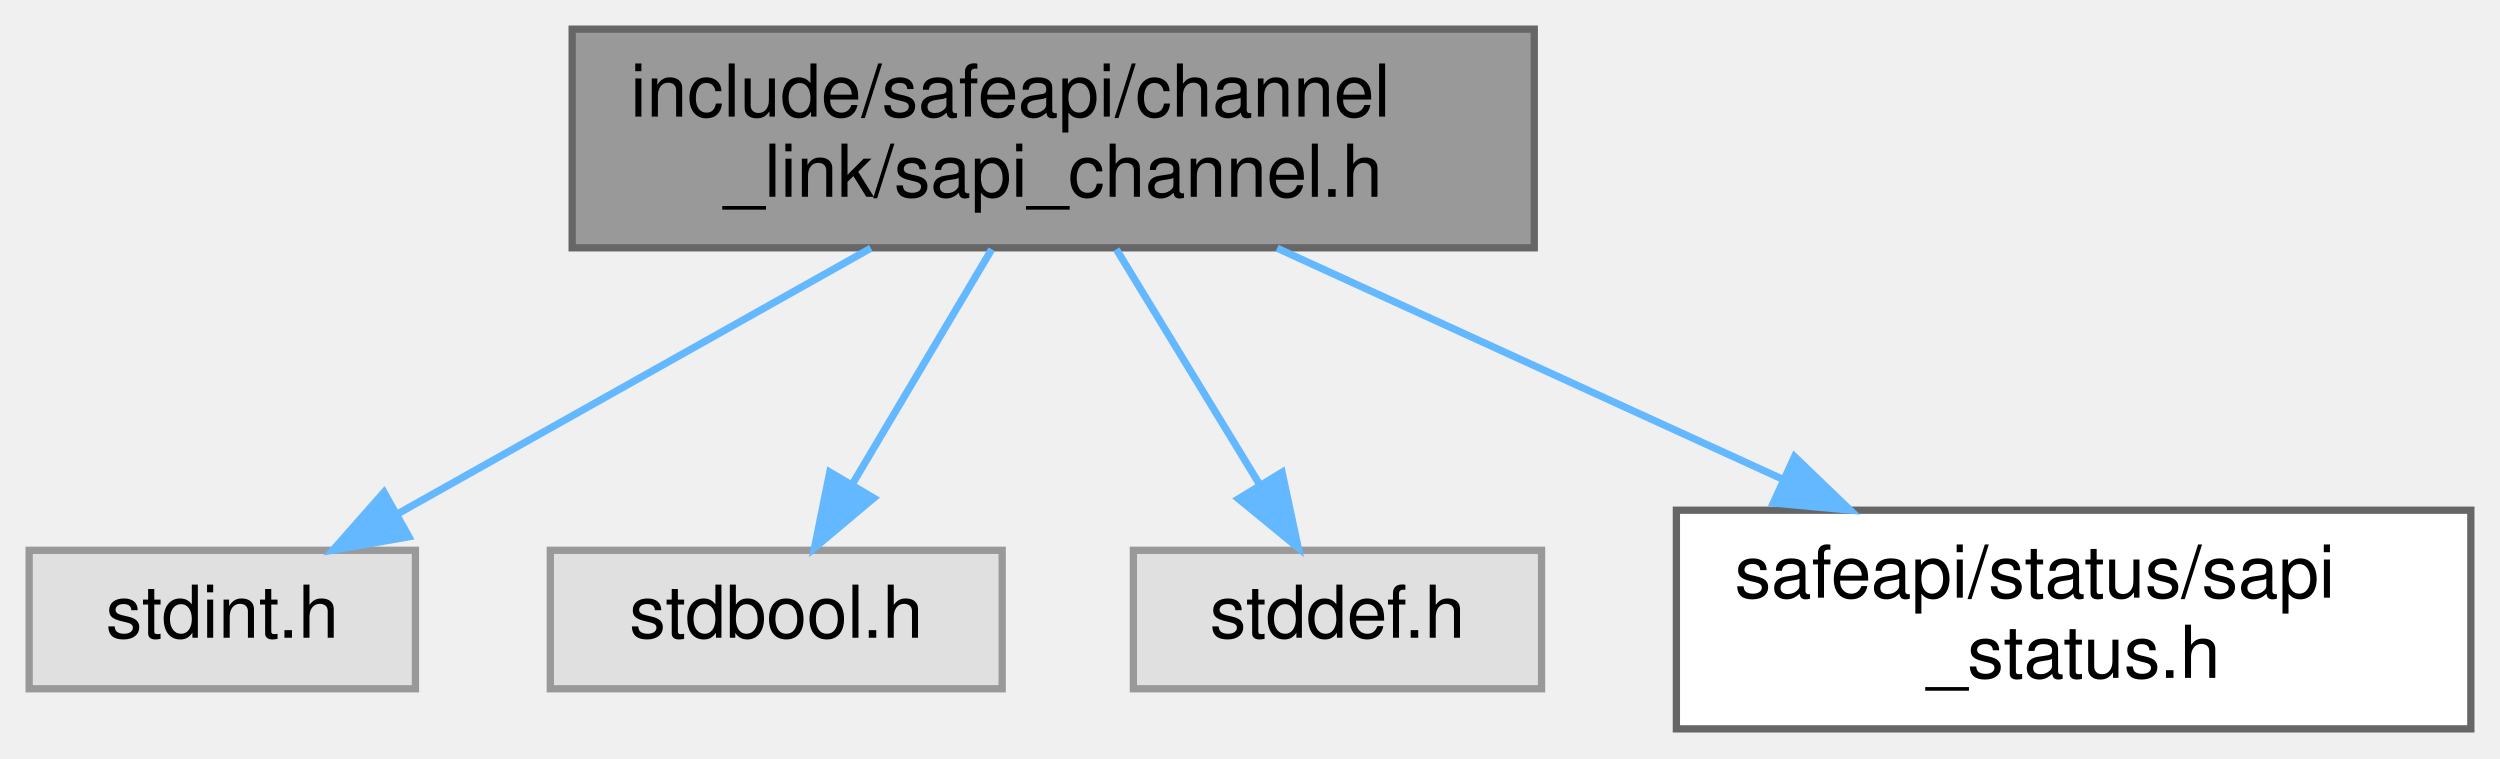
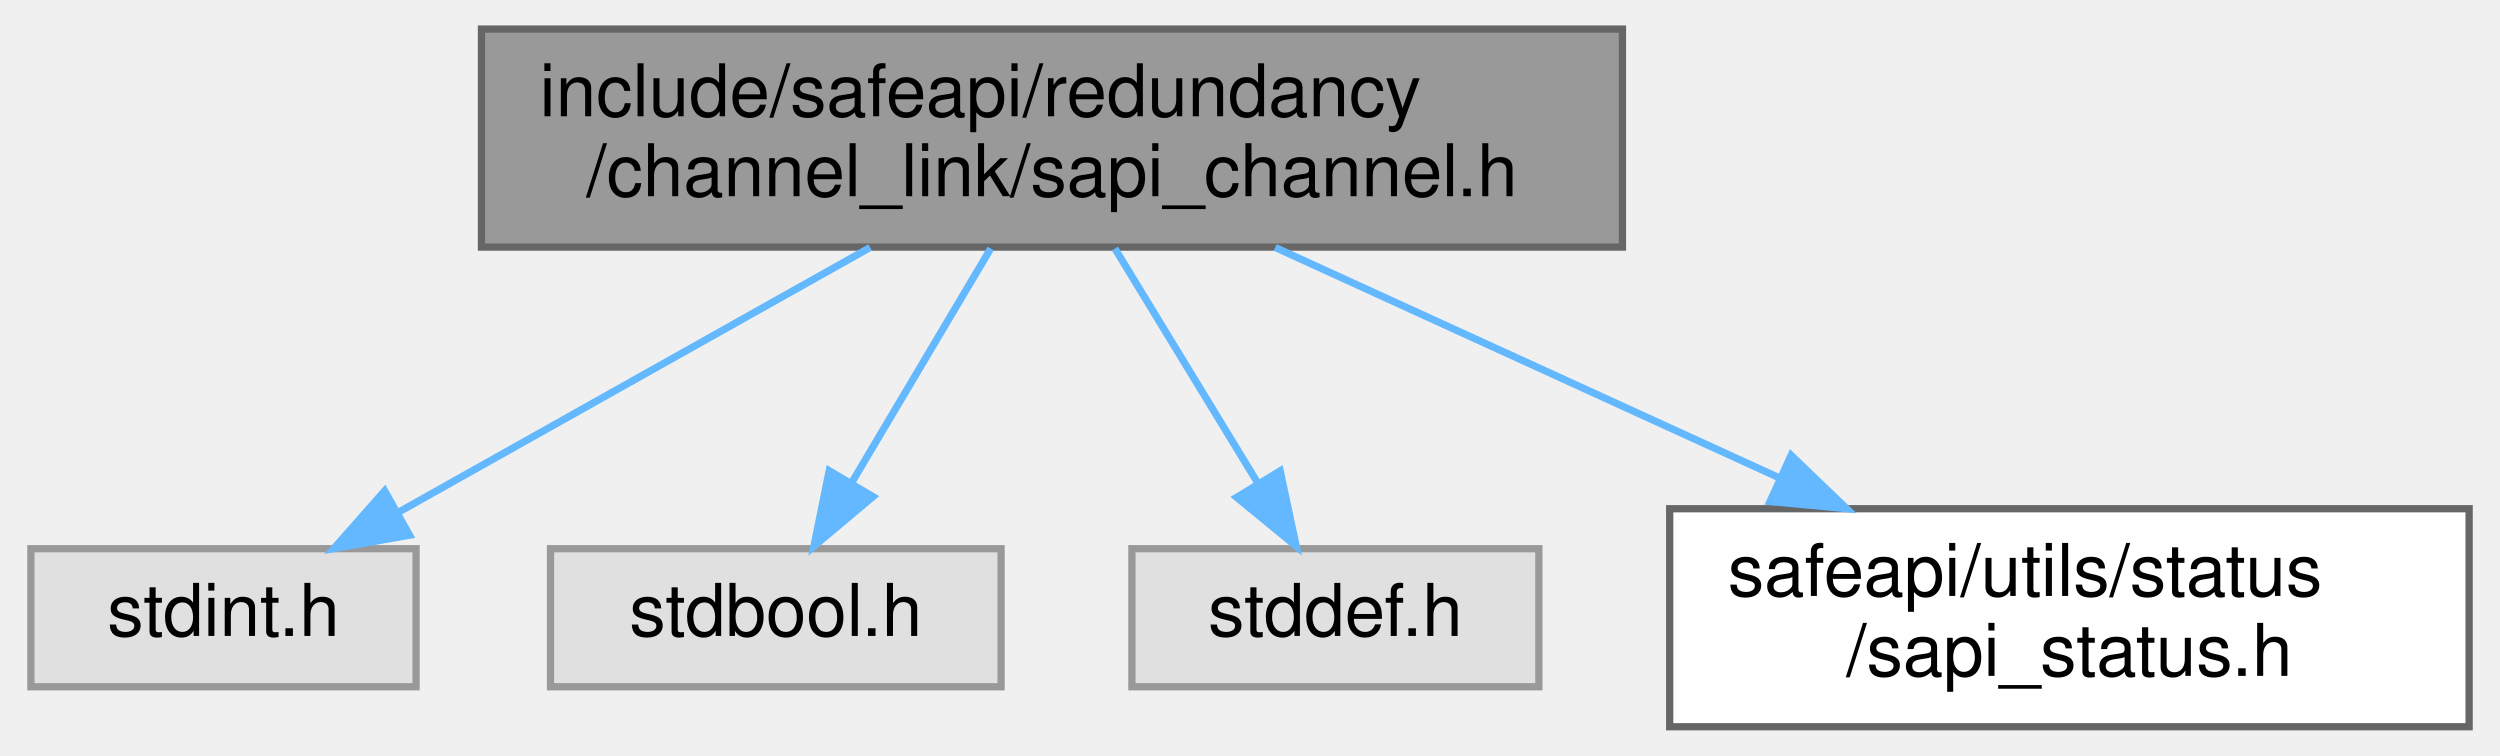
- <svg xmlns="http://www.w3.org/2000/svg" xmlns:xlink="http://www.w3.org/1999/xlink" width="343pt" height="104pt" viewBox="0.00 0.00 343.00 104.00">
+ <svg xmlns="http://www.w3.org/2000/svg" xmlns:xlink="http://www.w3.org/1999/xlink" width="344pt" height="104pt" viewBox="0.00 0.00 343.50 104.00">
  <g id="graph0" class="graph" transform="scale(1 1) rotate(0) translate(4 100)">
    <g id="Node000001" class="node">
      <g id="a_Node000001">
        <a xlink:title="A single redundant &quot;channel&quot;: an opaque transport handle plus send/receive callbacks,...">
-           <polygon fill="#999999" stroke="#666666" points="206.5,-96 74.5,-96 74.5,-66 206.5,-66 206.5,-96" />
-           <text text-anchor="start" x="82.5" y="-84" font-family="Helvetica,sans-Serif" font-size="10.00">include/safeapi/channel</text>
-           <text text-anchor="middle" x="140.5" y="-73" font-family="Helvetica,sans-Serif" font-size="10.00">_link/sapi_channel.h</text>
+           <polygon fill="#999999" stroke="#666666" points="219,-96 62,-96 62,-66 219,-66 219,-96" />
+           <text text-anchor="start" x="70" y="-84" font-family="Helvetica,sans-Serif" font-size="10.00">include/safeapi/redundancy</text>
+           <text text-anchor="middle" x="140.5" y="-73" font-family="Helvetica,sans-Serif" font-size="10.00">/channel_link/sapi_channel.h</text>
        </a>
      </g>
    </g>
    <g id="Node000002" class="node">
      <g id="a_Node000002">
        <a xlink:title=" ">
          <polygon fill="#e0e0e0" stroke="#999999" points="53,-24.5 0,-24.5 0,-5.5 53,-5.5 53,-24.5" />
          <text text-anchor="middle" x="26.5" y="-12.5" font-family="Helvetica,sans-Serif" font-size="10.00">stdint.h</text>
        </a>
      </g>
    </g>
    <g id="edge1_Node000001_Node000002" class="edge">
      <g id="a_edge1_Node000001_Node000002">
        <a xlink:title=" ">
          <path fill="none" stroke="#63b8ff" d="M115.48,-65.95C96.19,-55.13 69.68,-40.24 50.62,-29.54" />
          <polygon fill="#63b8ff" stroke="#63b8ff" points="52.1,-26.36 41.67,-24.52 48.68,-32.46 52.1,-26.36" />
        </a>
      </g>
    </g>
    <g id="Node000003" class="node">
      <g id="a_Node000003">
        <a xlink:title=" ">
          <polygon fill="#e0e0e0" stroke="#999999" points="133.5,-24.5 71.5,-24.5 71.5,-5.5 133.5,-5.5 133.5,-24.5" />
          <text text-anchor="middle" x="102.5" y="-12.5" font-family="Helvetica,sans-Serif" font-size="10.00">stdbool.h</text>
        </a>
      </g>
    </g>
    <g id="edge2_Node000001_Node000003" class="edge">
      <g id="a_edge2_Node000001_Node000003">
        <a xlink:title=" ">
          <path fill="none" stroke="#63b8ff" d="M132.07,-65.8C126.43,-56.31 118.98,-43.76 112.97,-33.63" />
          <polygon fill="#63b8ff" stroke="#63b8ff" points="115.87,-31.66 107.75,-24.84 109.85,-35.23 115.87,-31.66" />
        </a>
      </g>
    </g>
    <g id="Node000004" class="node">
      <g id="a_Node000004">
        <a xlink:title=" ">
          <polygon fill="#e0e0e0" stroke="#999999" points="207.5,-24.5 151.5,-24.5 151.5,-5.5 207.5,-5.5 207.5,-24.5" />
          <text text-anchor="middle" x="179.5" y="-12.5" font-family="Helvetica,sans-Serif" font-size="10.00">stddef.h</text>
        </a>
      </g>
    </g>
    <g id="edge3_Node000001_Node000004" class="edge">
      <g id="a_edge3_Node000001_Node000004">
        <a xlink:title=" ">
          <path fill="none" stroke="#63b8ff" d="M149.16,-65.8C154.94,-56.31 162.58,-43.76 168.76,-33.63" />
          <polygon fill="#63b8ff" stroke="#63b8ff" points="171.9,-35.21 174.11,-24.84 165.92,-31.56 171.9,-35.21" />
        </a>
      </g>
    </g>
    <g id="Node000005" class="node">
      <g id="a_Node000005">
        <a xlink:href="sapi__status_8h.html" target="_top" xlink:title="Common status/error codes returned by every Safe API Framework function. Shared across all OS Abstrac...">
-           <polygon fill="white" stroke="#666666" points="335,-30 226,-30 226,0 335,0 335,-30" />
-           <text text-anchor="start" x="234" y="-18" font-family="Helvetica,sans-Serif" font-size="10.00">safeapi/status/sapi</text>
-           <text text-anchor="middle" x="280.5" y="-7" font-family="Helvetica,sans-Serif" font-size="10.00">_status.h</text>
+           <polygon fill="white" stroke="#666666" points="335.5,-30 225.5,-30 225.5,0 335.5,0 335.5,-30" />
+           <text text-anchor="start" x="233.5" y="-18" font-family="Helvetica,sans-Serif" font-size="10.00">safeapi/utils/status</text>
+           <text text-anchor="middle" x="280.5" y="-7" font-family="Helvetica,sans-Serif" font-size="10.00">/sapi_status.h</text>
        </a>
      </g>
    </g>
    <g id="edge4_Node000001_Node000005" class="edge">
      <g id="a_edge4_Node000001_Node000005">
        <a xlink:title=" ">
          <path fill="none" stroke="#63b8ff" d="M171.22,-65.95C191.65,-56.62 218.67,-44.27 240.73,-34.18" />
          <polygon fill="#63b8ff" stroke="#63b8ff" points="242.21,-37.35 249.85,-30.01 239.3,-30.99 242.21,-37.35" />
        </a>
      </g>
    </g>
  </g>
</svg>
